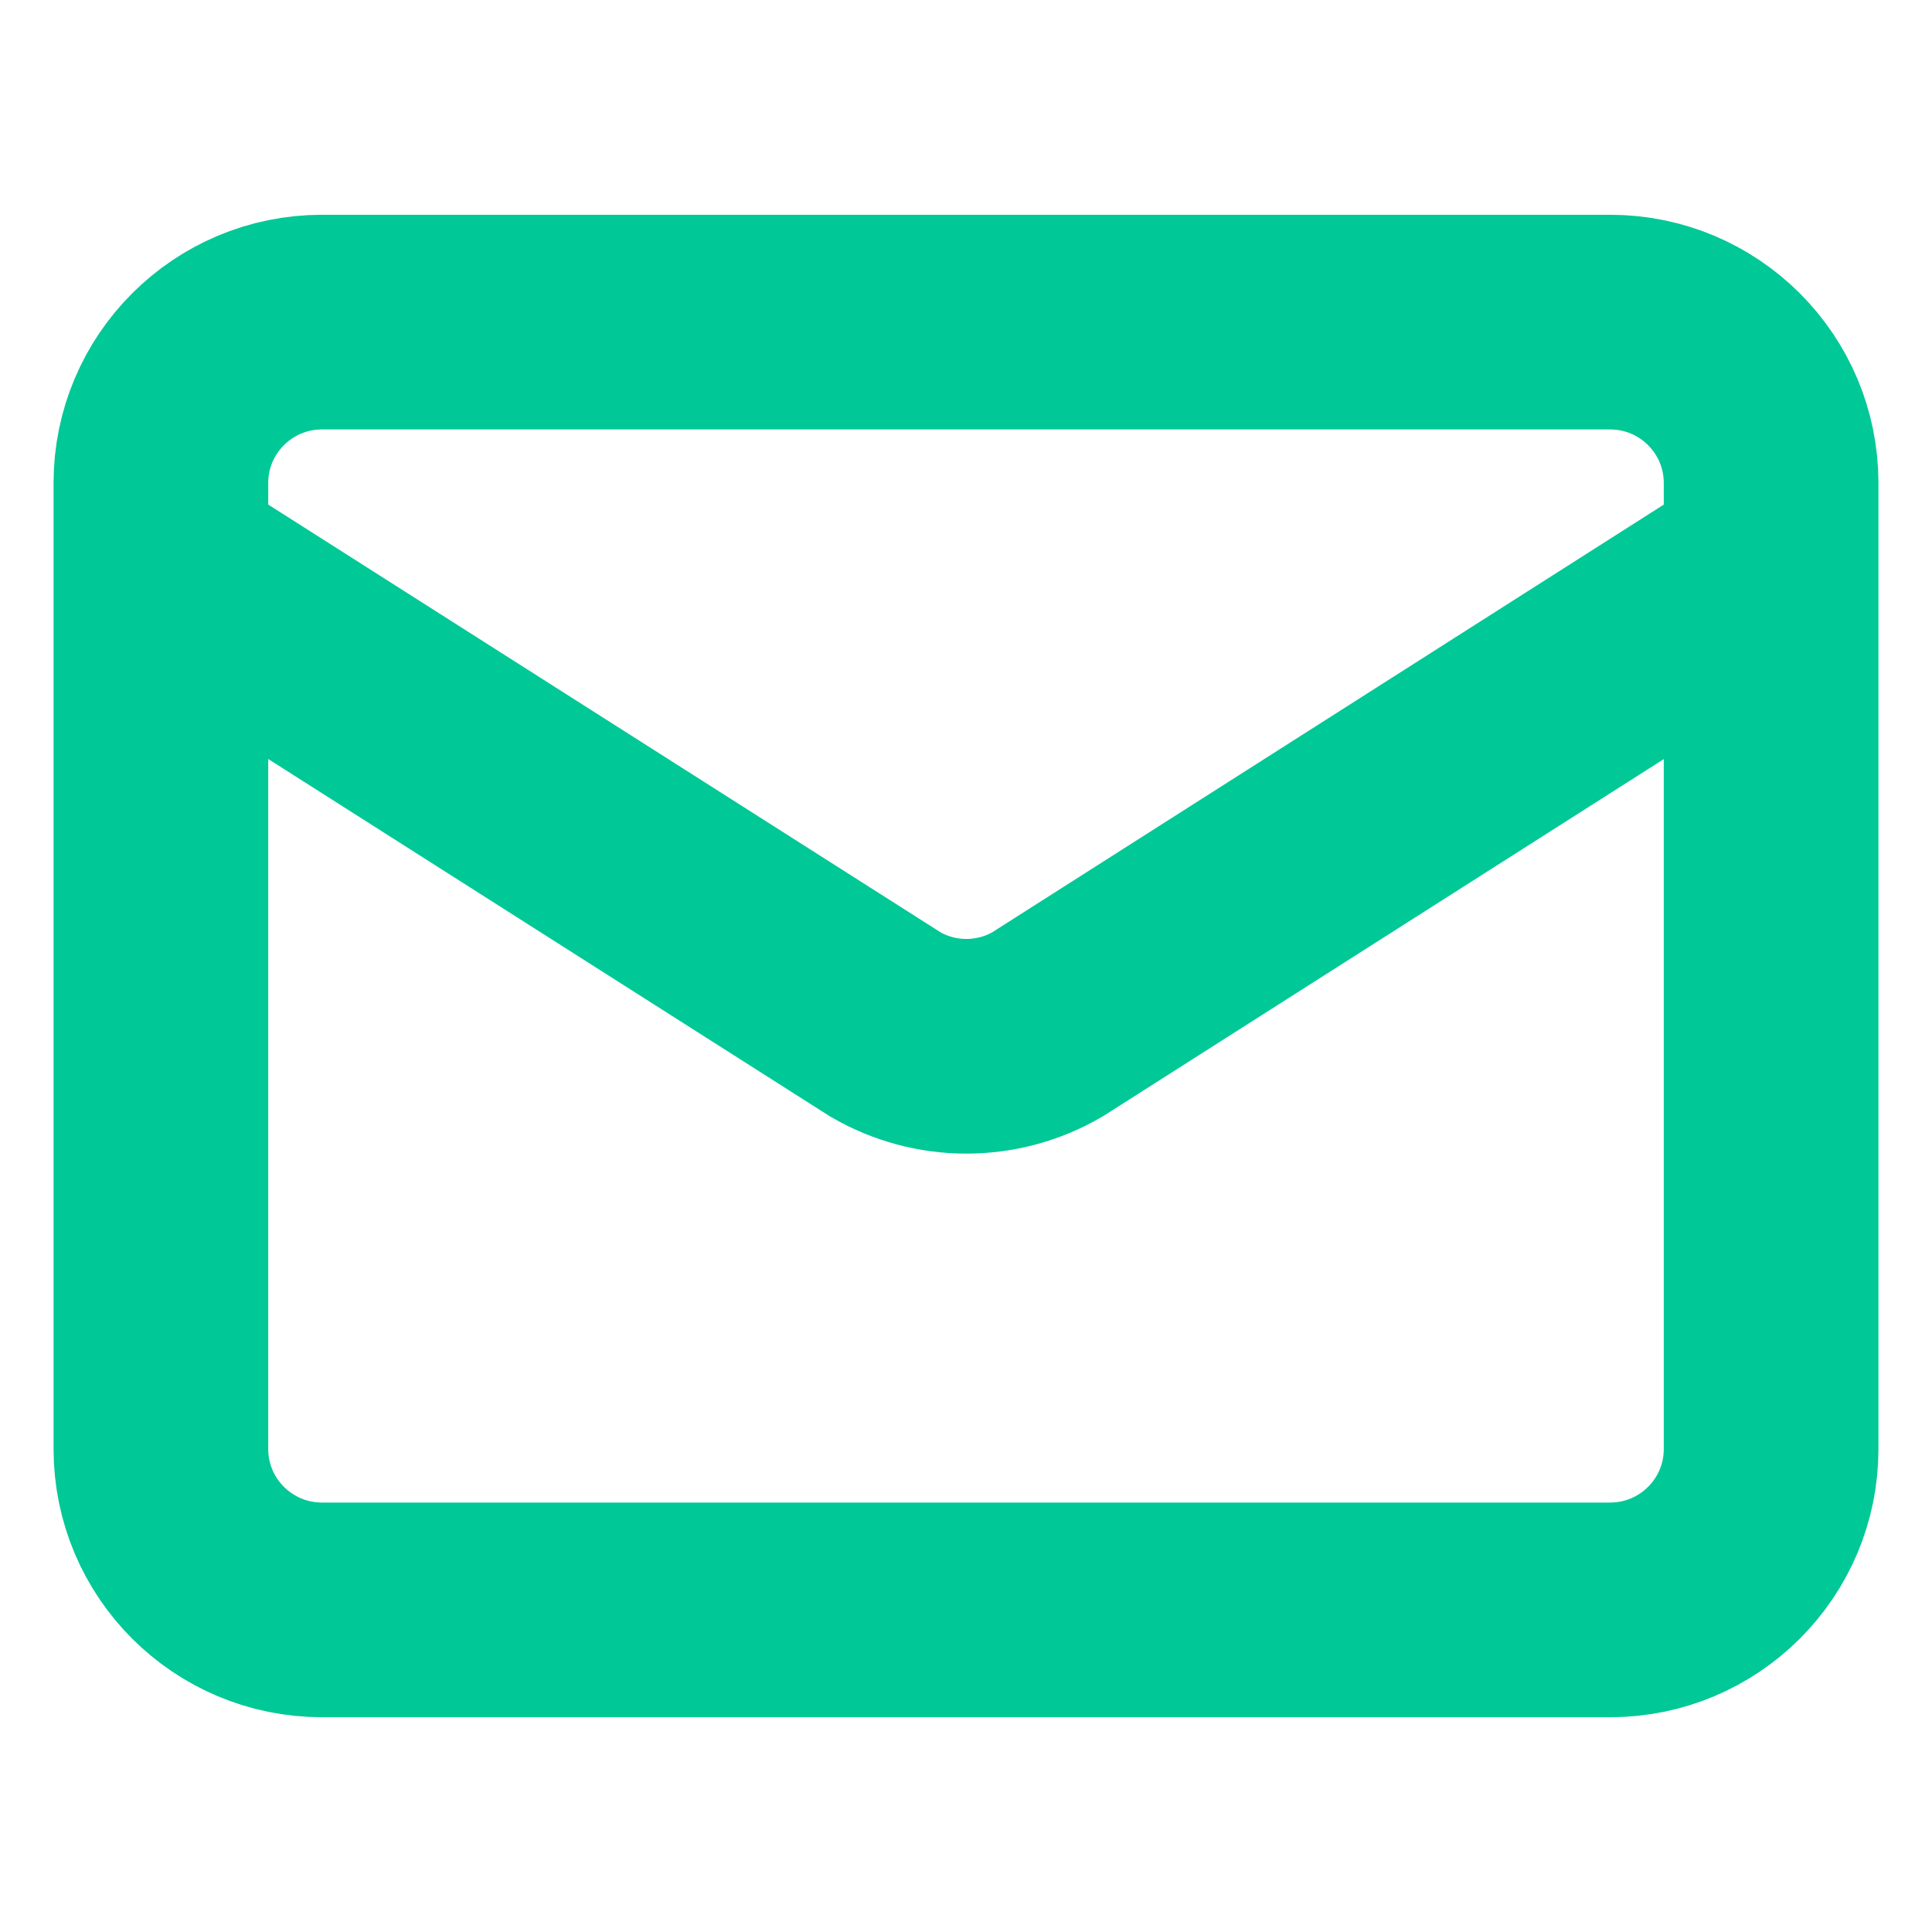
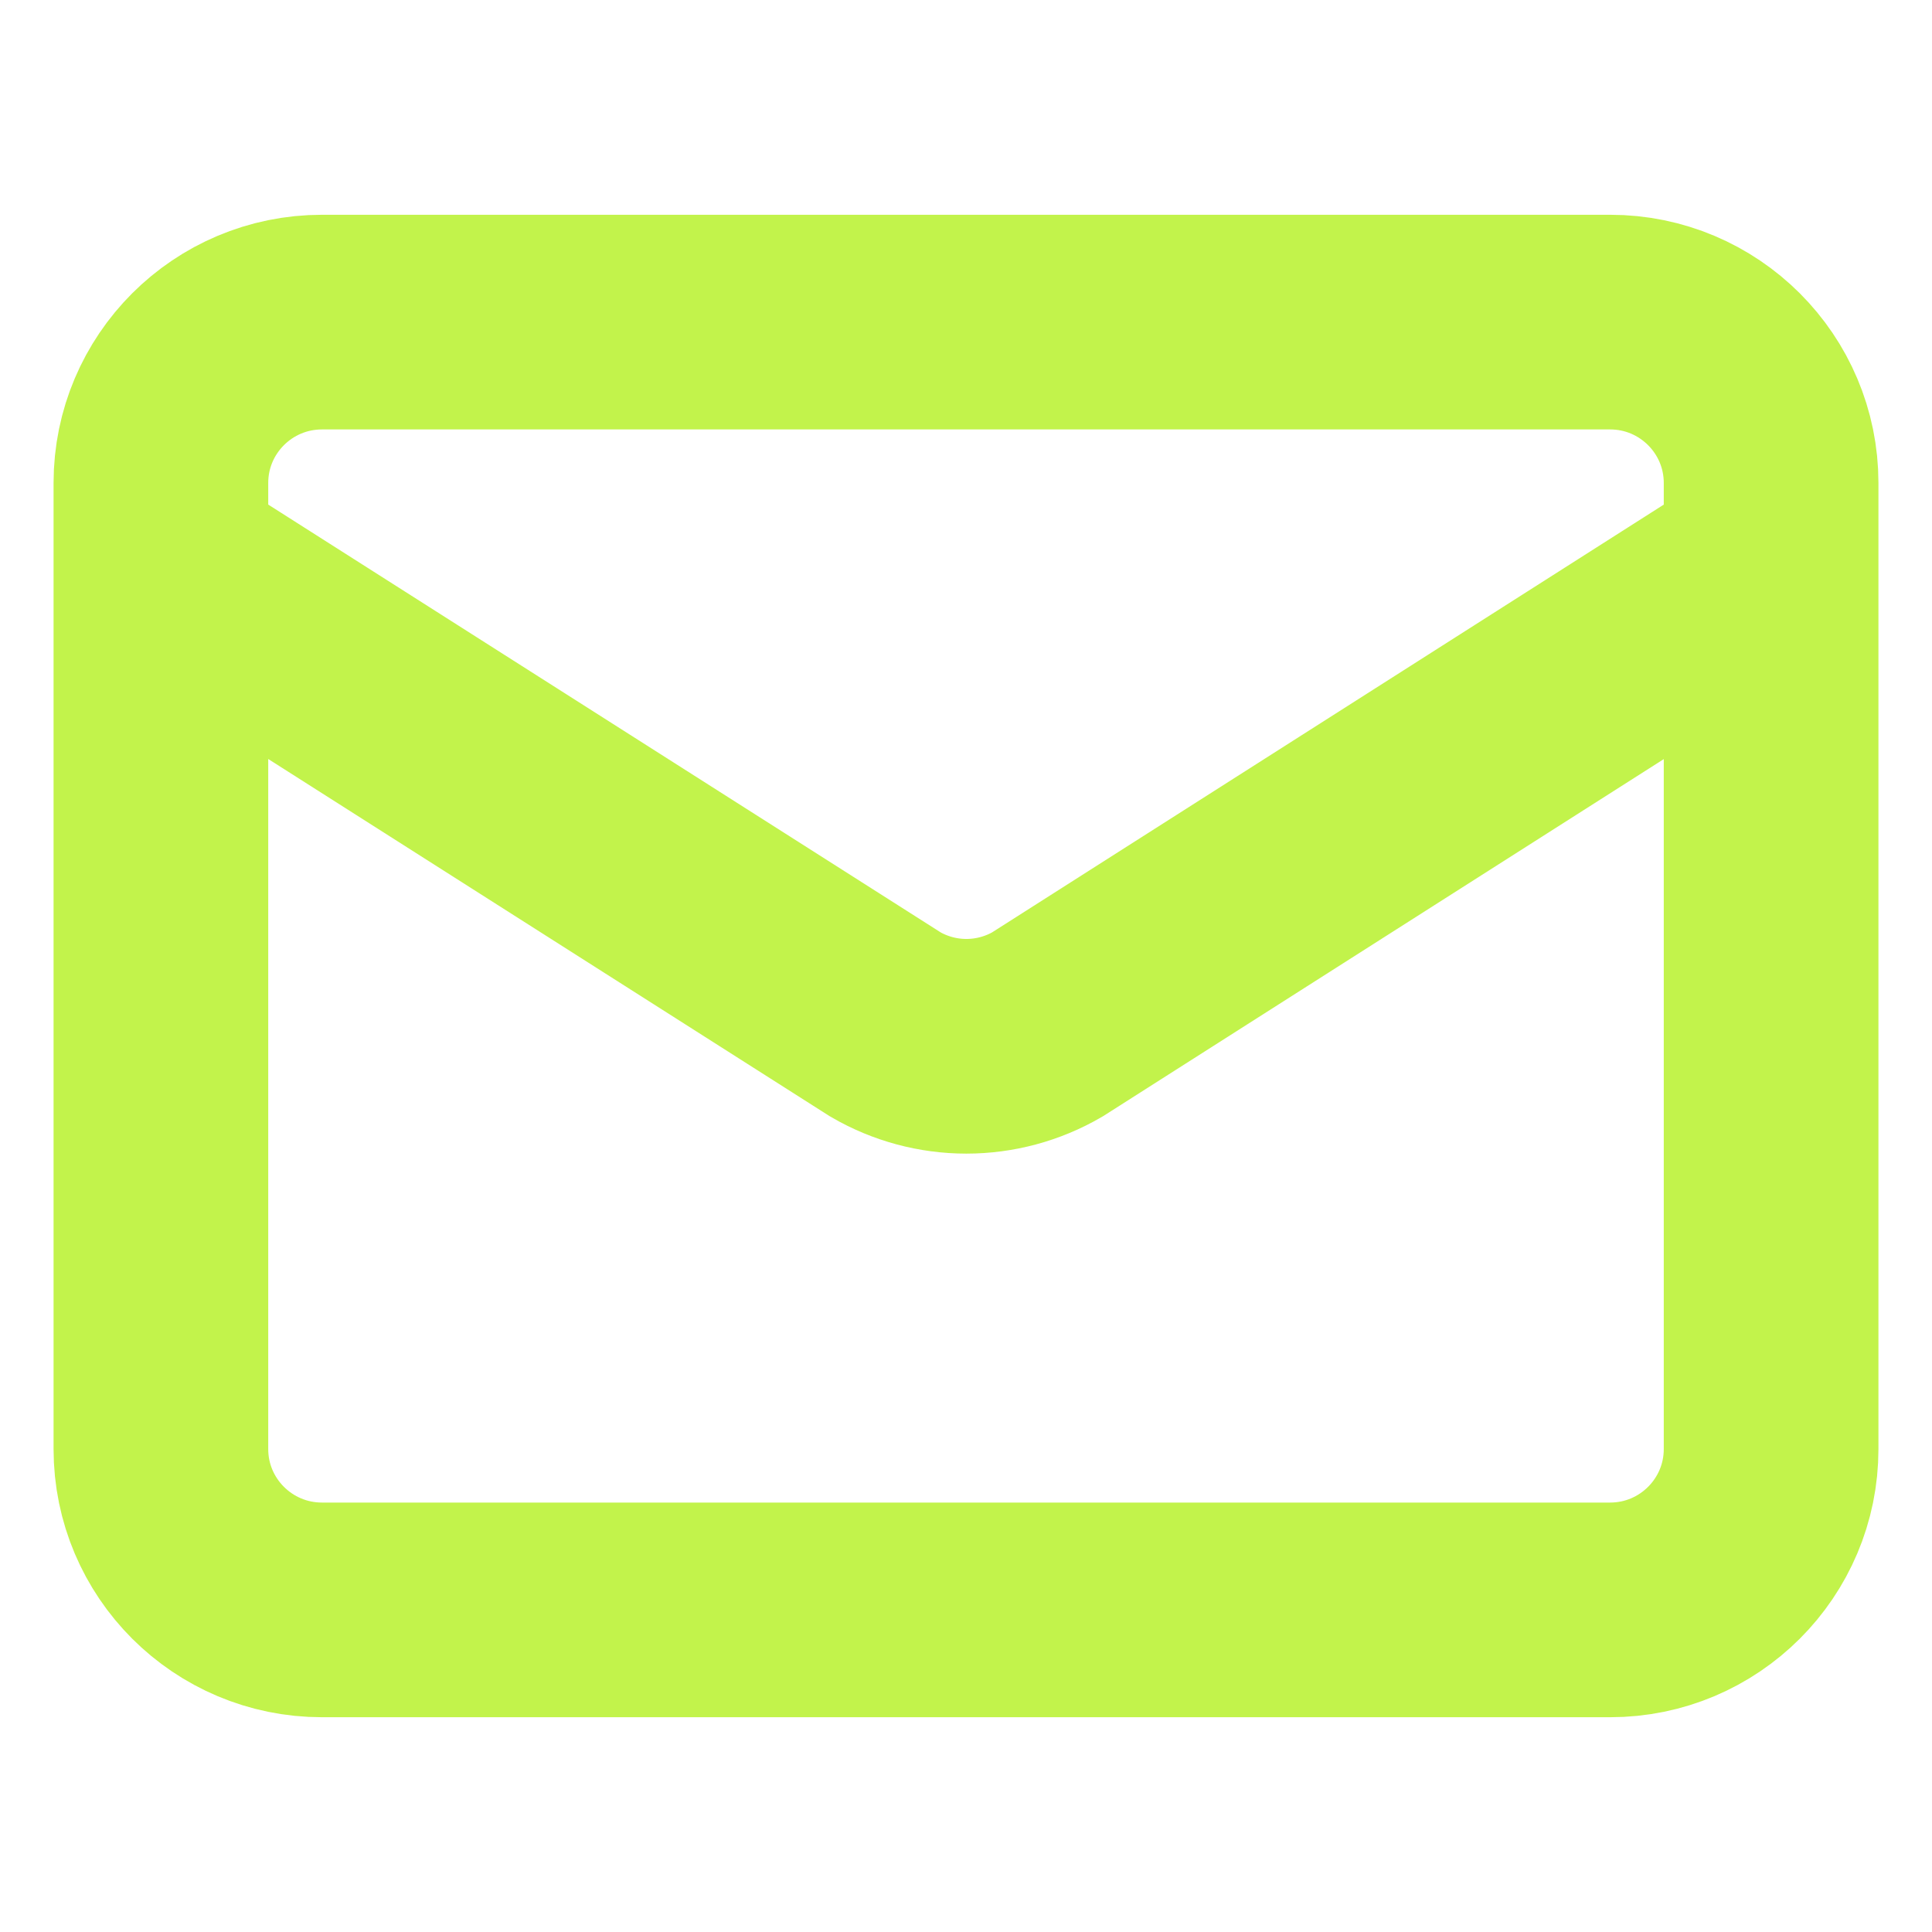
<svg xmlns="http://www.w3.org/2000/svg" preserveAspectRatio="none" overflow="visible" style="display: block;" width="18" height="18" viewBox="0 0 18 18" fill="none">
  <g id="mail">
-     <path id="Vector" d="M16.501 5.25L9.757 9.545C9.528 9.678 9.268 9.748 9.003 9.748C8.739 9.748 8.479 9.678 8.25 9.545L1.499 5.25M3 3.001H15.001C15.829 3.001 16.501 3.672 16.501 4.5V13.5C16.501 14.328 15.829 14.999 15.001 14.999H3C2.171 14.999 1.499 14.328 1.499 13.5V4.5C1.499 3.672 2.171 3.001 3 3.001Z" stroke="#00C896" stroke-width="2" stroke-linecap="round" />
+     <path id="Vector" d="M16.501 5.25L9.757 9.545C9.528 9.678 9.268 9.748 9.003 9.748C8.739 9.748 8.479 9.678 8.25 9.545L1.499 5.25M3 3.001H15.001C15.829 3.001 16.501 3.672 16.501 4.5V13.5C16.501 14.328 15.829 14.999 15.001 14.999H3C2.171 14.999 1.499 14.328 1.499 13.5V4.5C1.499 3.672 2.171 3.001 3 3.001Z" stroke="#c2f34b" stroke-width="2" stroke-linecap="round" />
  </g>
</svg>
